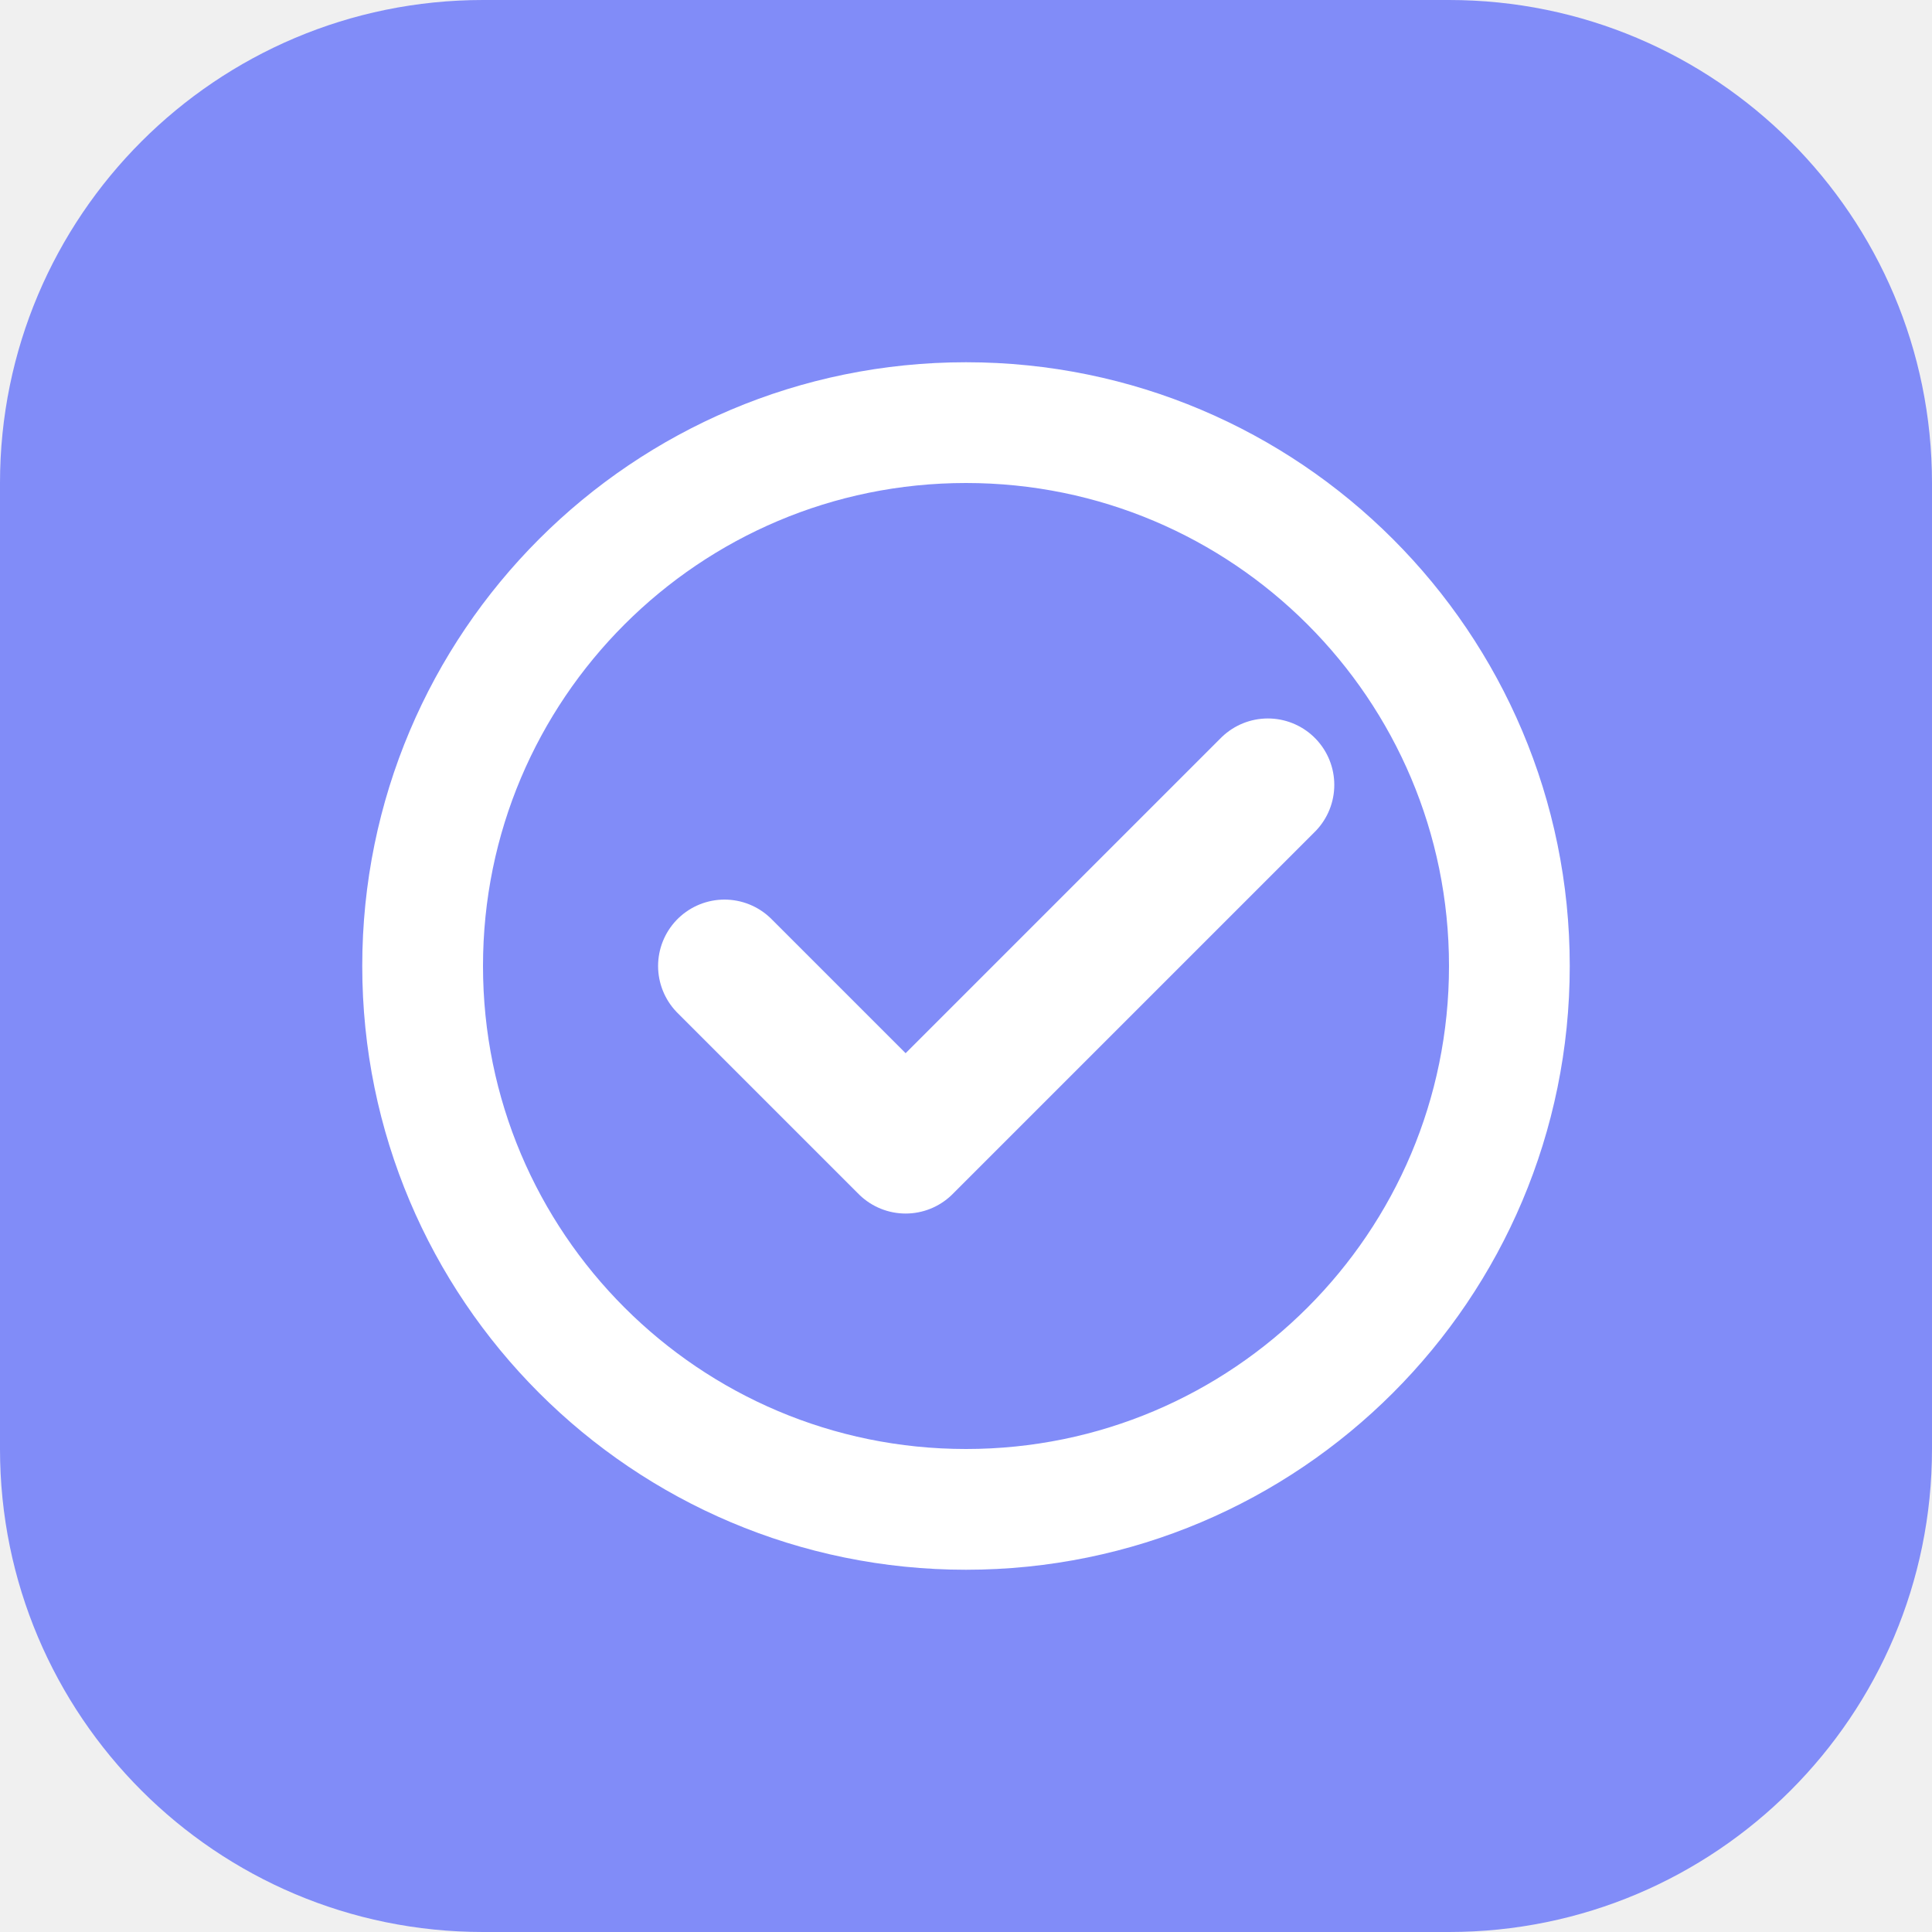
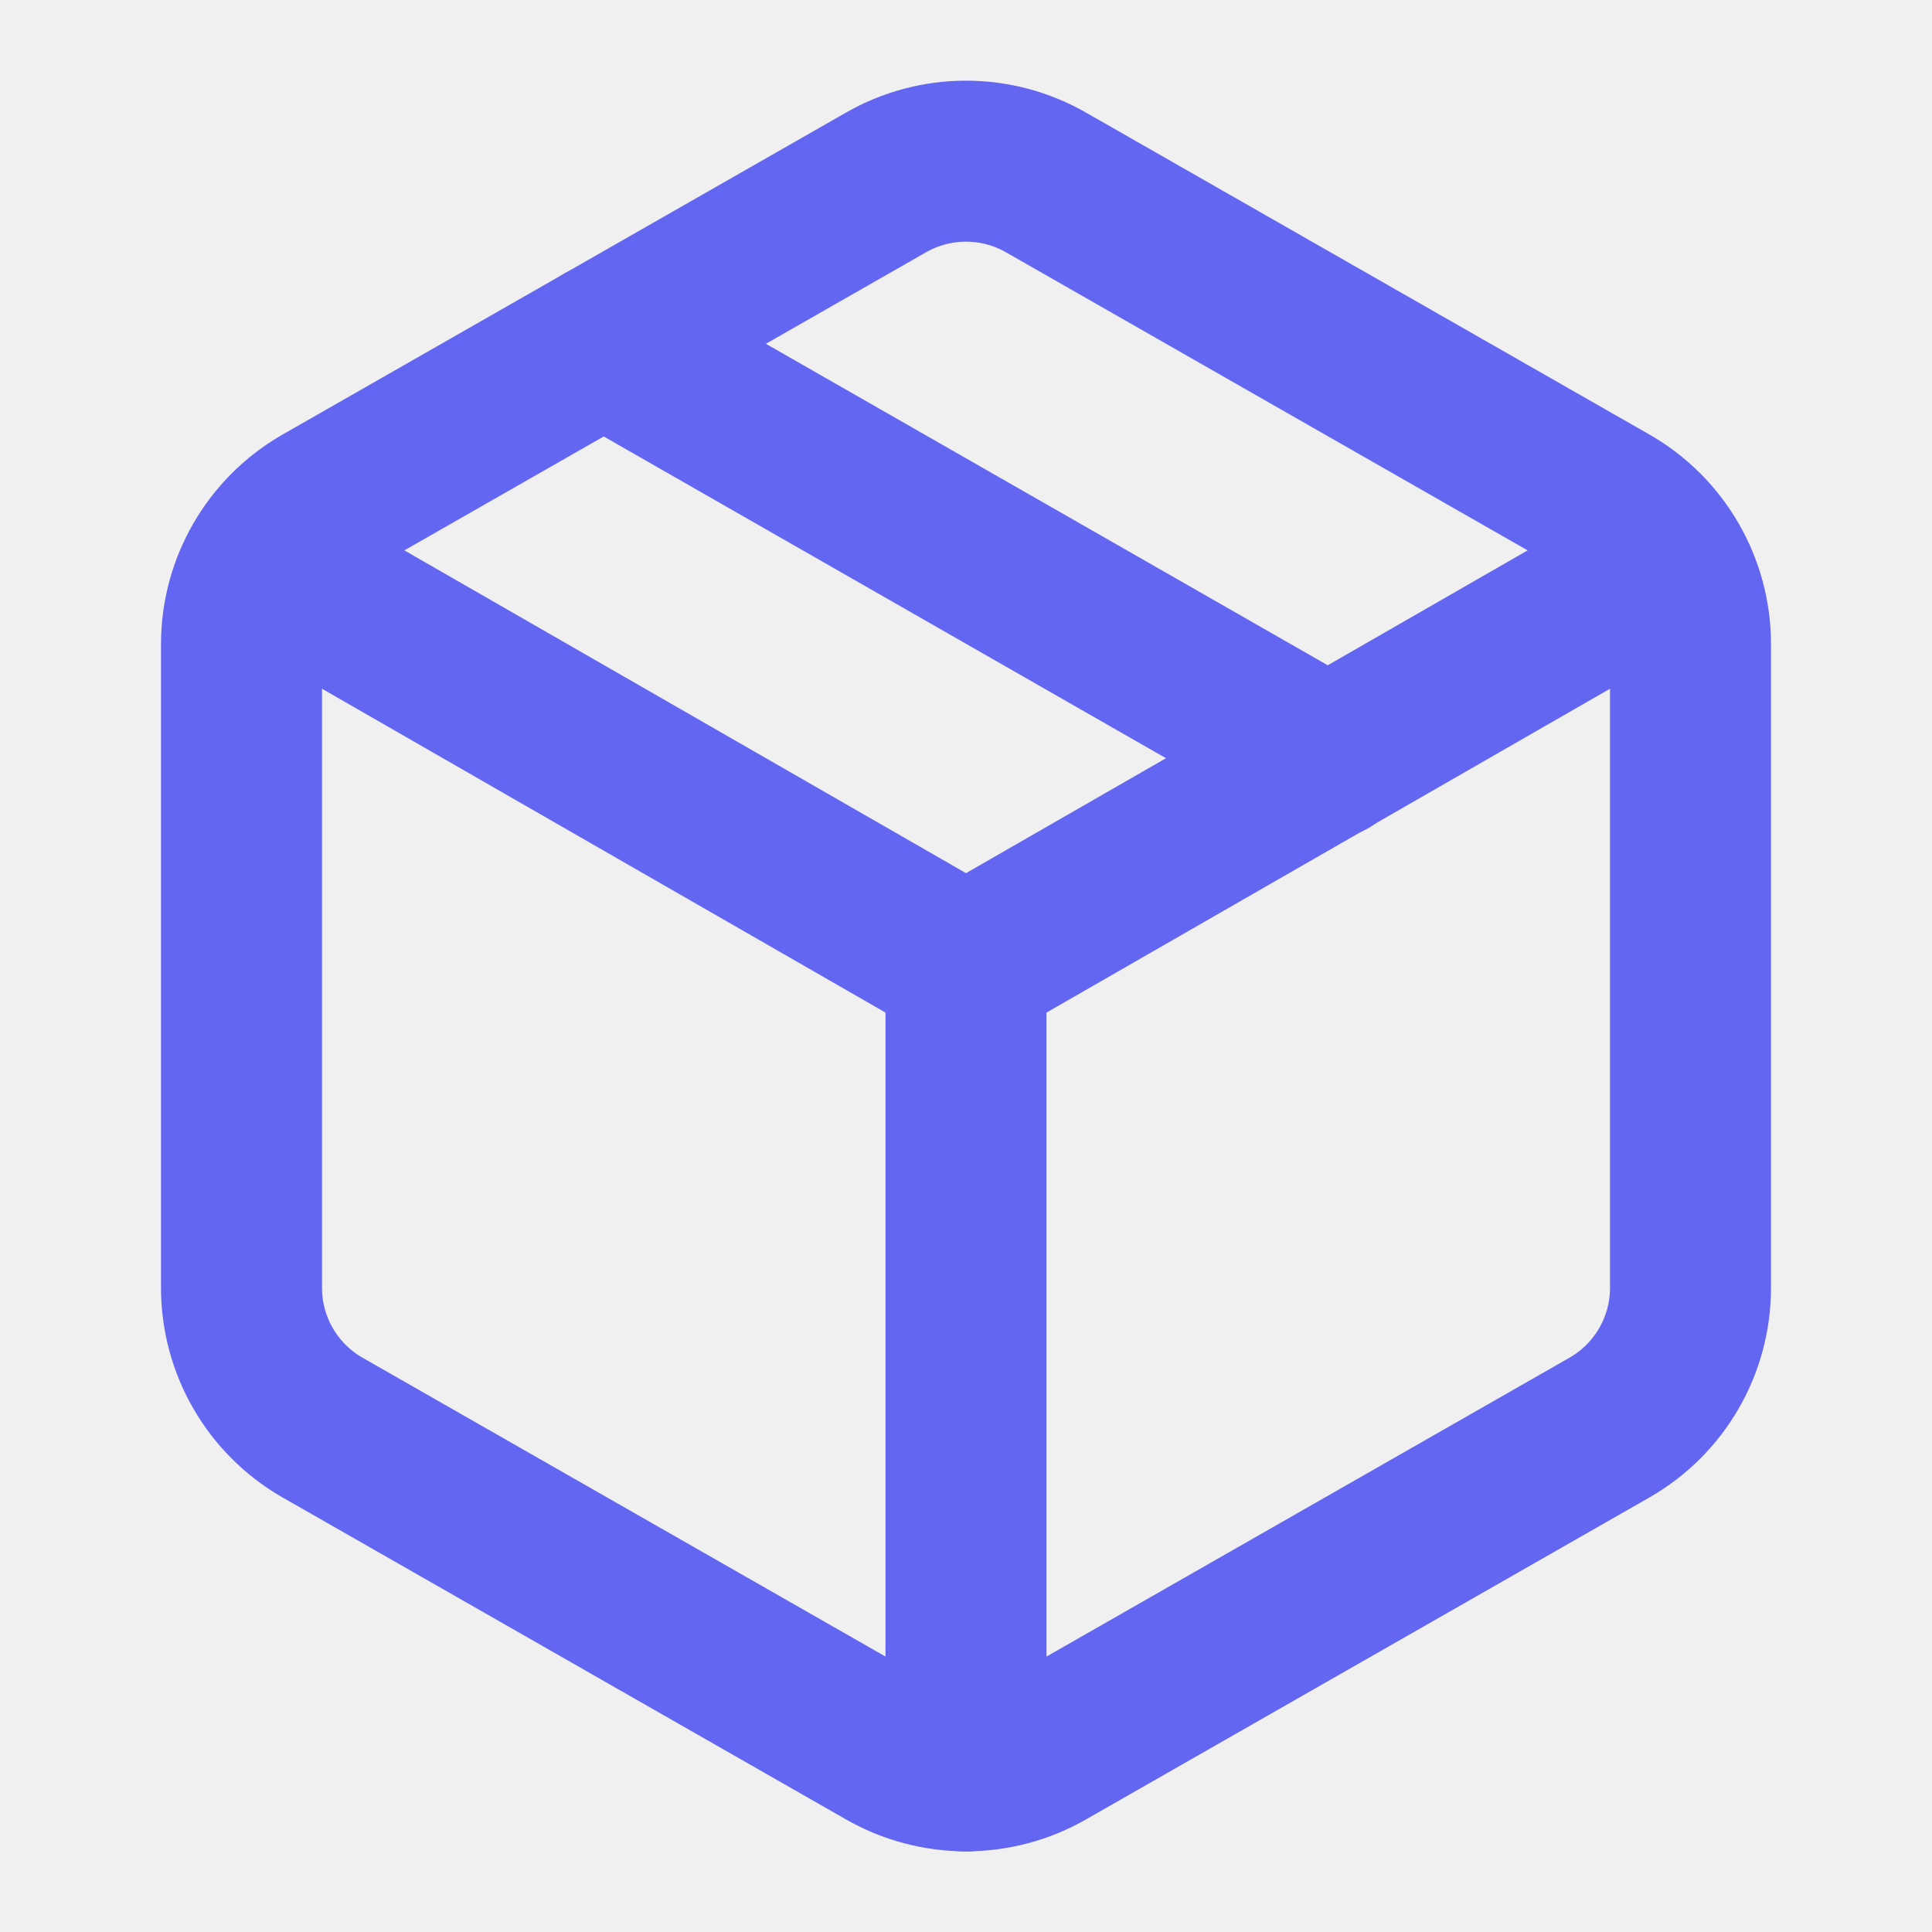
- <svg xmlns="http://www.w3.org/2000/svg" viewBox="0 0 32 32" fill="none">
-   <rect width="32" height="32" rx="8" fill="#818cf8" />
-   <circle cx="16" cy="16" r="9" stroke="white" stroke-width="2" fill="none" />
-   <polyline points="12,16 15,19 21,13" stroke="white" stroke-width="2.2" stroke-linecap="round" stroke-linejoin="round" fill="none" />
+ <svg xmlns="http://www.w3.org/2000/svg" width="32" height="32" viewBox="0 0 24 24" fill="none" stroke="#6366f1" stroke-width="2" stroke-linecap="round" stroke-linejoin="round">
+   <path d="m7.5 4.27 9 5.15" />
+   <path d="M21 8a2 2 0 0 0-1-1.73l-7-4a2 2 0 0 0-2 0l-7 4A2 2 0 0 0 3 8v8a2 2 0 0 0 1 1.73l7 4a2 2 0 0 0 2 0l7-4A2 2 0 0 0 21 16Z" />
+   <path d="m3.3 7 8.7 5 8.7-5" />
+   <path d="M12 22V12" />
</svg>
